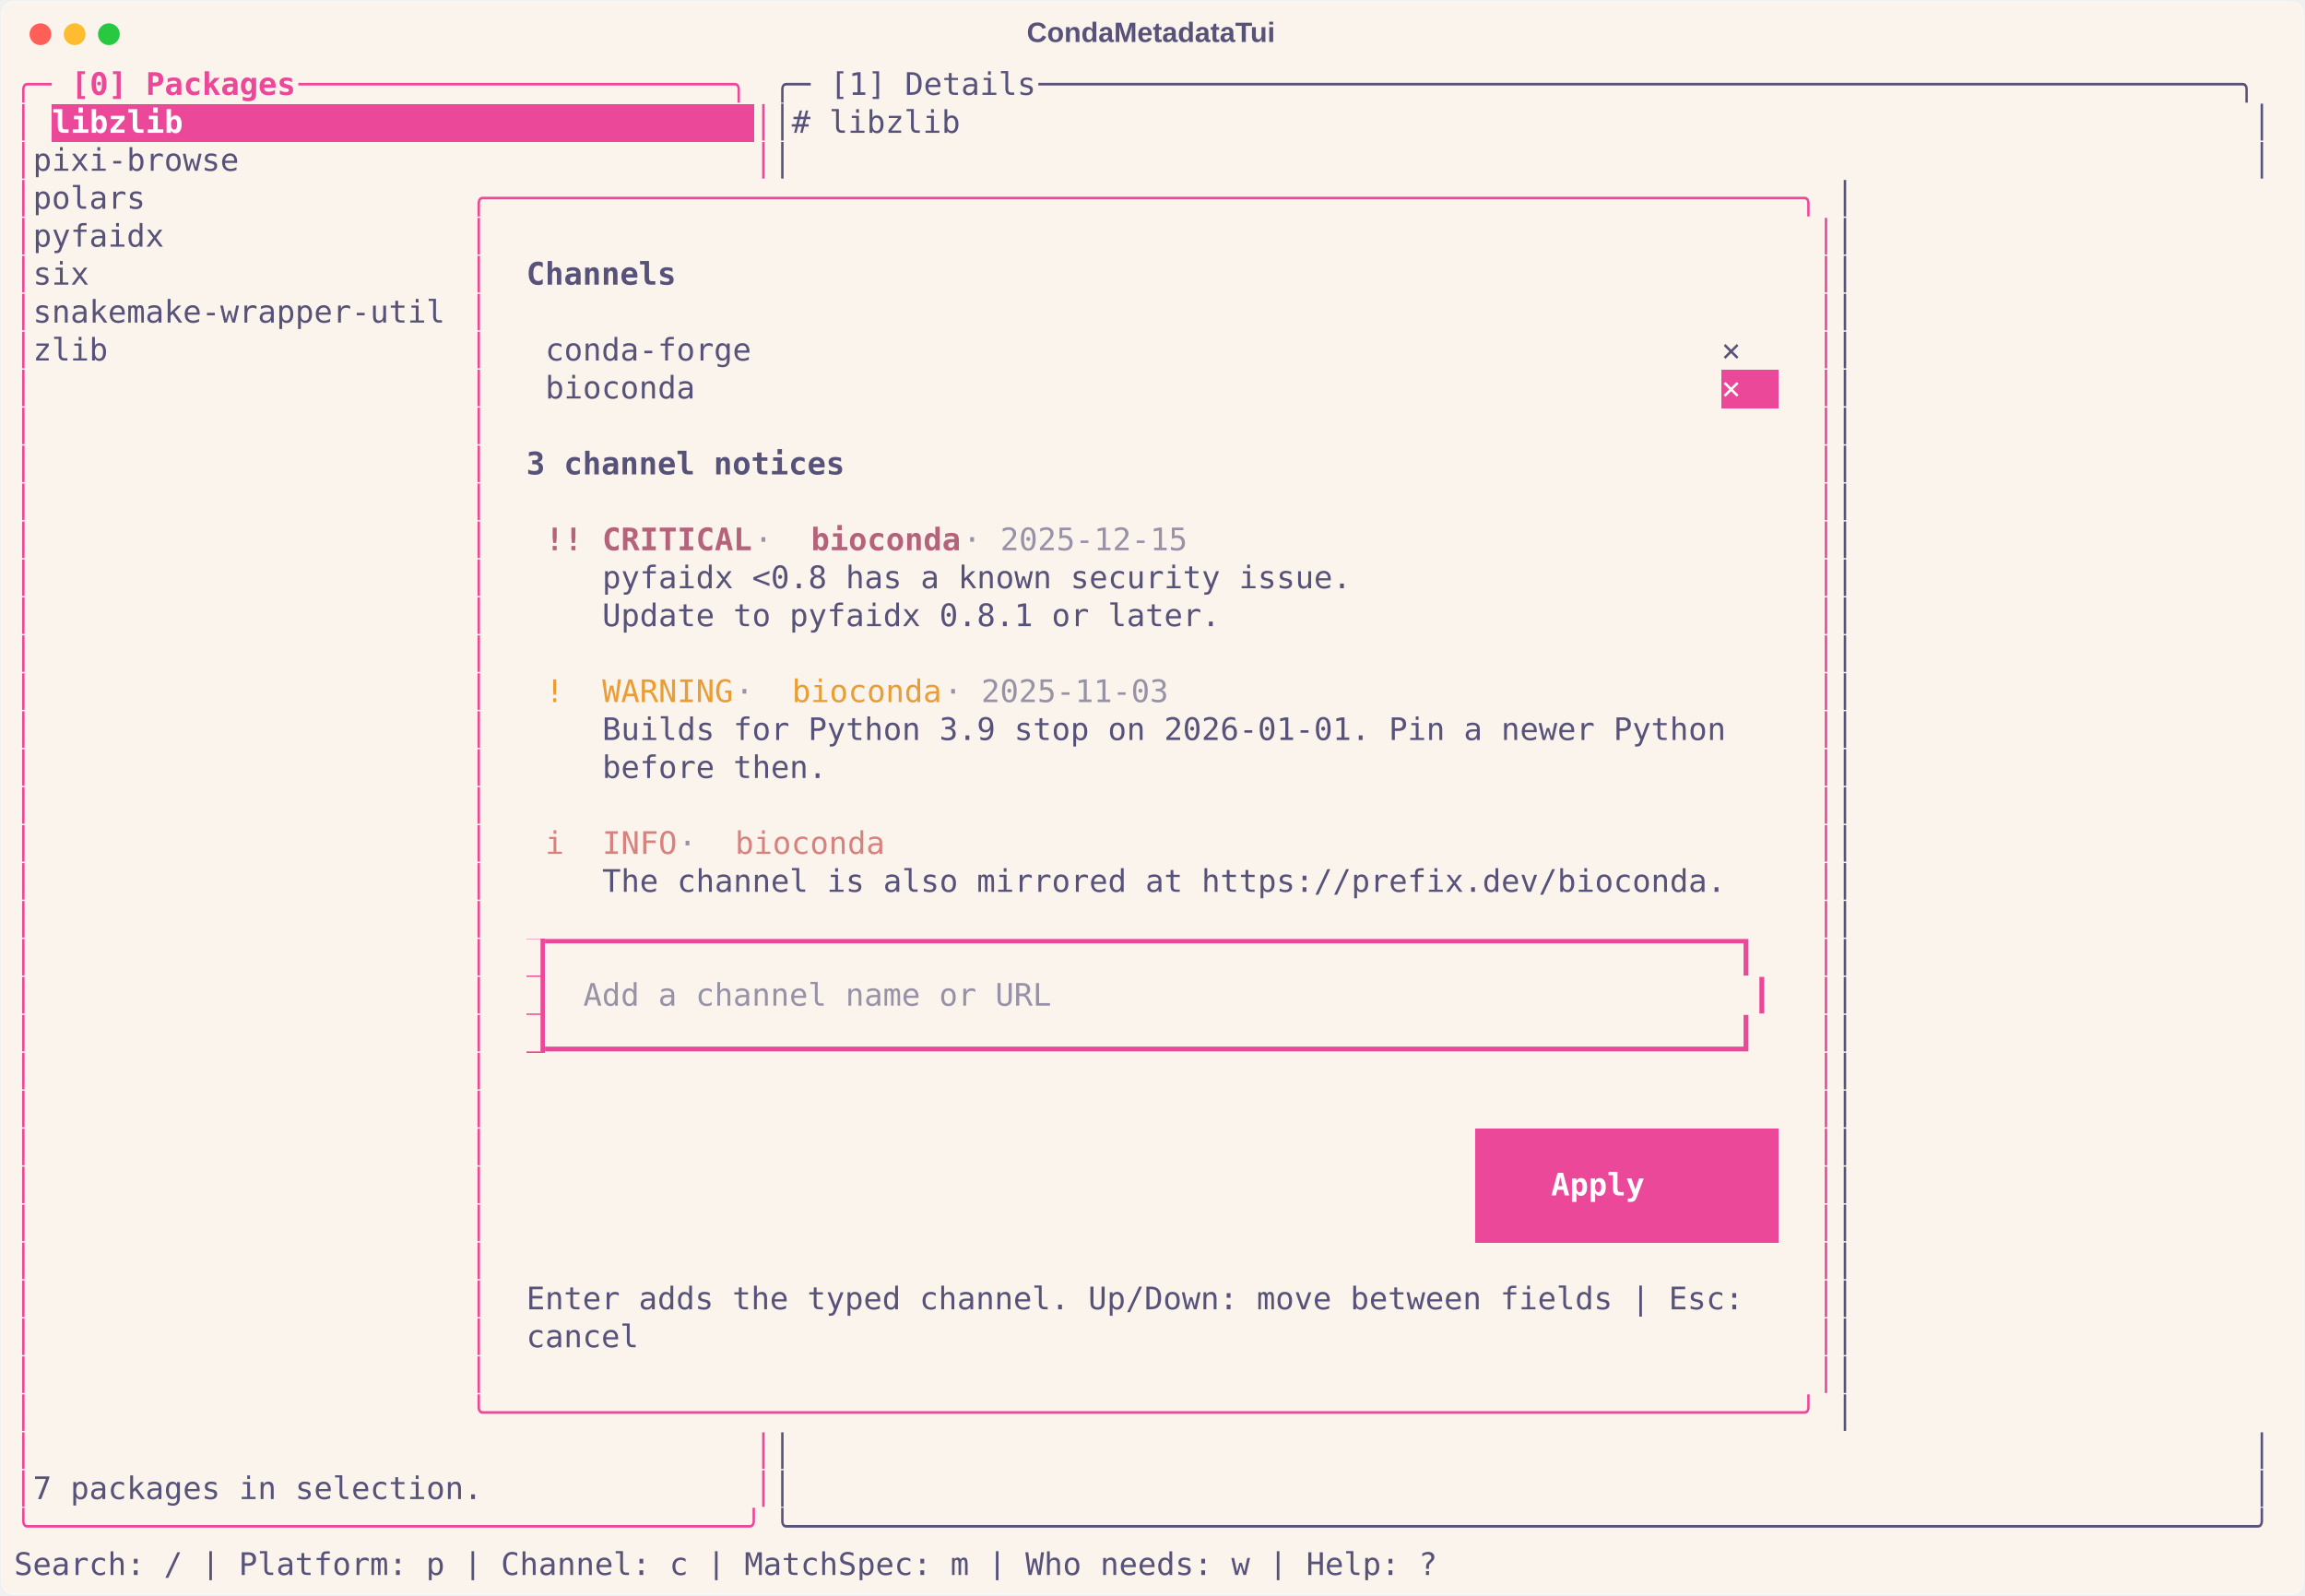
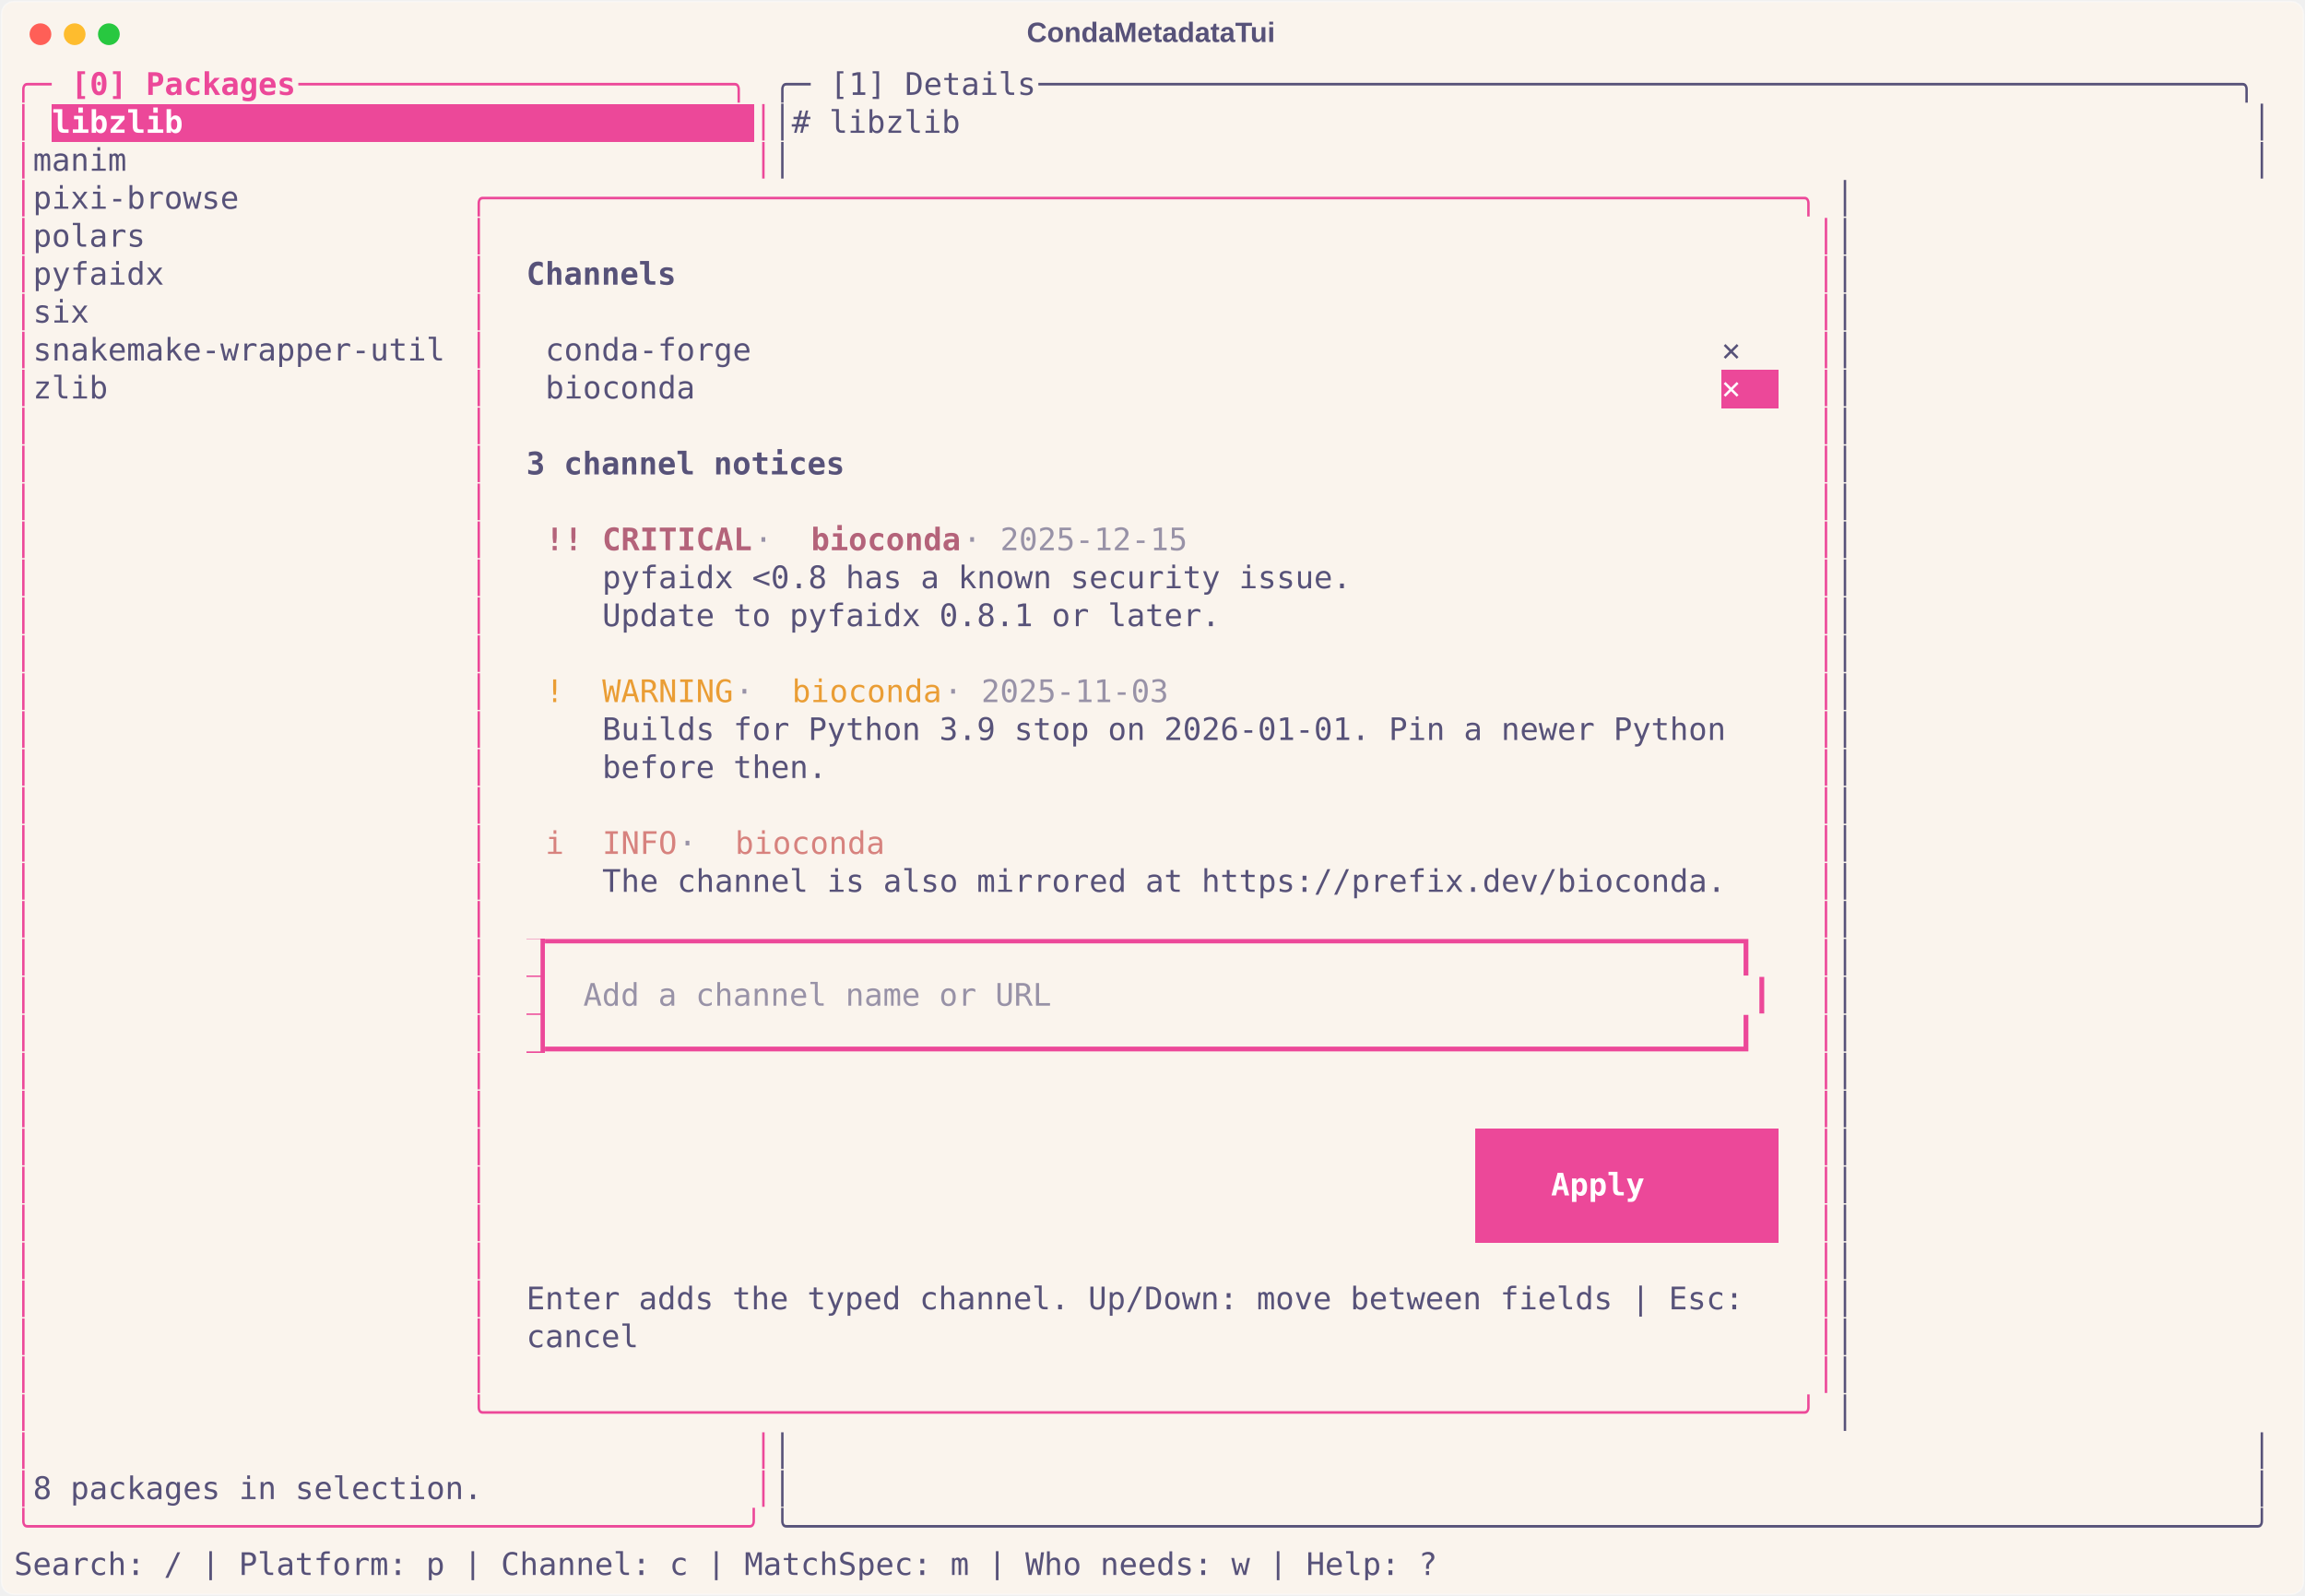
<svg xmlns="http://www.w3.org/2000/svg" class="rich-terminal" viewBox="0 0 1482 1026.0">
  <style>

    @font-face {
        font-family: "Fira Code";
        src: local("FiraCode-Regular"),
                url("https://cdnjs.cloudflare.com/ajax/libs/firacode/6.2.0/woff2/FiraCode-Regular.woff2") format("woff2"),
                url("https://cdnjs.cloudflare.com/ajax/libs/firacode/6.2.0/woff/FiraCode-Regular.woff") format("woff");
        font-style: normal;
        font-weight: 400;
    }
    @font-face {
        font-family: "Fira Code";
        src: local("FiraCode-Bold"),
                url("https://cdnjs.cloudflare.com/ajax/libs/firacode/6.2.0/woff2/FiraCode-Bold.woff2") format("woff2"),
                url("https://cdnjs.cloudflare.com/ajax/libs/firacode/6.2.0/woff/FiraCode-Bold.woff") format("woff");
        font-style: bold;
        font-weight: 700;
    }

    .terminal-matrix {
        font-family: Fira Code, monospace;
        font-size: 20px;
        line-height: 24.4px;
        font-variant-east-asian: full-width;
    }

    .terminal-title {
        font-size: 18px;
        font-weight: bold;
        font-family: arial;
    }

    .terminal-r1 { fill: #ec4899 }
.terminal-r2 { fill: #ec4899;font-weight: bold }
.terminal-r3 { fill: #575279 }
.terminal-r4 { fill: #ffffff;font-weight: bold }
.terminal-r5 { fill: #575279;font-weight: bold }
.terminal-r6 { fill: #b4637a;font-weight: bold }
.terminal-r7 { fill: #9892a7 }
.terminal-r8 { fill: #ea9d34 }
.terminal-r9 { fill: #d7827e }
.terminal-r10 { fill: #faf4ed }
.terminal-r11 { fill: #b4637a }
    </style>
  <defs>
    <clipPath id="terminal-clip-terminal">
      <rect x="0" y="0" width="1463.0" height="975.0" />
    </clipPath>
    <clipPath id="terminal-line-0">
      <rect x="0" y="1.5" width="1464" height="24.65" />
    </clipPath>
    <clipPath id="terminal-line-1">
      <rect x="0" y="25.9" width="1464" height="24.65" />
    </clipPath>
    <clipPath id="terminal-line-2">
      <rect x="0" y="50.3" width="1464" height="24.65" />
    </clipPath>
    <clipPath id="terminal-line-3">
      <rect x="0" y="74.7" width="1464" height="24.65" />
    </clipPath>
    <clipPath id="terminal-line-4">
      <rect x="0" y="99.1" width="1464" height="24.65" />
    </clipPath>
    <clipPath id="terminal-line-5">
      <rect x="0" y="123.5" width="1464" height="24.65" />
    </clipPath>
    <clipPath id="terminal-line-6">
      <rect x="0" y="147.9" width="1464" height="24.65" />
    </clipPath>
    <clipPath id="terminal-line-7">
      <rect x="0" y="172.3" width="1464" height="24.65" />
    </clipPath>
    <clipPath id="terminal-line-8">
      <rect x="0" y="196.7" width="1464" height="24.65" />
    </clipPath>
    <clipPath id="terminal-line-9">
      <rect x="0" y="221.1" width="1464" height="24.65" />
    </clipPath>
    <clipPath id="terminal-line-10">
      <rect x="0" y="245.5" width="1464" height="24.65" />
    </clipPath>
    <clipPath id="terminal-line-11">
      <rect x="0" y="269.9" width="1464" height="24.65" />
    </clipPath>
    <clipPath id="terminal-line-12">
      <rect x="0" y="294.3" width="1464" height="24.65" />
    </clipPath>
    <clipPath id="terminal-line-13">
      <rect x="0" y="318.7" width="1464" height="24.65" />
    </clipPath>
    <clipPath id="terminal-line-14">
      <rect x="0" y="343.1" width="1464" height="24.65" />
    </clipPath>
    <clipPath id="terminal-line-15">
      <rect x="0" y="367.5" width="1464" height="24.65" />
    </clipPath>
    <clipPath id="terminal-line-16">
      <rect x="0" y="391.9" width="1464" height="24.65" />
    </clipPath>
    <clipPath id="terminal-line-17">
      <rect x="0" y="416.3" width="1464" height="24.65" />
    </clipPath>
    <clipPath id="terminal-line-18">
      <rect x="0" y="440.7" width="1464" height="24.65" />
    </clipPath>
    <clipPath id="terminal-line-19">
      <rect x="0" y="465.1" width="1464" height="24.65" />
    </clipPath>
    <clipPath id="terminal-line-20">
      <rect x="0" y="489.5" width="1464" height="24.65" />
    </clipPath>
    <clipPath id="terminal-line-21">
      <rect x="0" y="513.9" width="1464" height="24.65" />
    </clipPath>
    <clipPath id="terminal-line-22">
      <rect x="0" y="538.3" width="1464" height="24.65" />
    </clipPath>
    <clipPath id="terminal-line-23">
      <rect x="0" y="562.7" width="1464" height="24.65" />
    </clipPath>
    <clipPath id="terminal-line-24">
      <rect x="0" y="587.1" width="1464" height="24.65" />
    </clipPath>
    <clipPath id="terminal-line-25">
      <rect x="0" y="611.5" width="1464" height="24.65" />
    </clipPath>
    <clipPath id="terminal-line-26">
      <rect x="0" y="635.9" width="1464" height="24.65" />
    </clipPath>
    <clipPath id="terminal-line-27">
      <rect x="0" y="660.3" width="1464" height="24.65" />
    </clipPath>
    <clipPath id="terminal-line-28">
      <rect x="0" y="684.7" width="1464" height="24.65" />
    </clipPath>
    <clipPath id="terminal-line-29">
      <rect x="0" y="709.1" width="1464" height="24.65" />
    </clipPath>
    <clipPath id="terminal-line-30">
      <rect x="0" y="733.5" width="1464" height="24.65" />
    </clipPath>
    <clipPath id="terminal-line-31">
      <rect x="0" y="757.9" width="1464" height="24.65" />
    </clipPath>
    <clipPath id="terminal-line-32">
      <rect x="0" y="782.3" width="1464" height="24.65" />
    </clipPath>
    <clipPath id="terminal-line-33">
      <rect x="0" y="806.7" width="1464" height="24.65" />
    </clipPath>
    <clipPath id="terminal-line-34">
      <rect x="0" y="831.1" width="1464" height="24.65" />
    </clipPath>
    <clipPath id="terminal-line-35">
      <rect x="0" y="855.5" width="1464" height="24.65" />
    </clipPath>
    <clipPath id="terminal-line-36">
      <rect x="0" y="879.9" width="1464" height="24.65" />
    </clipPath>
    <clipPath id="terminal-line-37">
      <rect x="0" y="904.3" width="1464" height="24.65" />
    </clipPath>
    <clipPath id="terminal-line-38">
      <rect x="0" y="928.7" width="1464" height="24.65" />
    </clipPath>
  </defs>
  <rect fill="#faf4ed" stroke="rgba(255,255,255,0.35)" stroke-width="1" x="1" y="1" width="1480" height="1024" rx="8" />
  <text class="terminal-title" fill="#575279" text-anchor="middle" x="740" y="27">CondaMetadataTui</text>
  <g transform="translate(26,22)">
    <circle cx="0" cy="0" r="7" fill="#ff5f57" />
    <circle cx="22" cy="0" r="7" fill="#febc2e" />
    <circle cx="44" cy="0" r="7" fill="#28c840" />
  </g>
  <g transform="translate(9, 41)" clip-path="url(#terminal-clip-terminal)">
    <rect fill="#ec4899" x="24.4" y="25.9" width="451.4" height="24.65" shape-rendering="crispEdges" />
    <rect fill="#ec4899" x="1098" y="196.7" width="36.6" height="24.65" shape-rendering="crispEdges" />
    <rect fill="#ec4899" x="329.4" y="562.7" width="12.2" height="24.65" shape-rendering="crispEdges" />
    <rect fill="#ec4899" x="329.4" y="587.1" width="12.2" height="24.65" shape-rendering="crispEdges" />
    <rect fill="#ec4899" x="329.4" y="611.5" width="12.2" height="24.65" shape-rendering="crispEdges" />
    <rect fill="#ec4899" x="939.4" y="684.7" width="24.4" height="24.65" shape-rendering="crispEdges" />
    <rect fill="#ec4899" x="963.8" y="684.7" width="146.4" height="24.65" shape-rendering="crispEdges" />
    <rect fill="#ec4899" x="1110.2" y="684.7" width="24.4" height="24.65" shape-rendering="crispEdges" />
    <rect fill="#ec4899" x="939.4" y="709.1" width="48.8" height="24.65" shape-rendering="crispEdges" />
    <rect fill="#ec4899" x="988.2" y="709.1" width="85.4" height="24.65" shape-rendering="crispEdges" />
    <rect fill="#ec4899" x="1073.6" y="709.1" width="61" height="24.65" shape-rendering="crispEdges" />
    <rect fill="#ec4899" x="939.4" y="733.5" width="24.4" height="24.65" shape-rendering="crispEdges" />
    <rect fill="#ec4899" x="963.8" y="733.5" width="146.4" height="24.65" shape-rendering="crispEdges" />
    <rect fill="#ec4899" x="1110.2" y="733.5" width="24.4" height="24.65" shape-rendering="crispEdges" />
    <g class="terminal-matrix">
      <text class="terminal-r1" x="0" y="20" textLength="36.6" clip-path="url(#terminal-line-0)">╭─ </text>
      <text class="terminal-r2" x="36.6" y="20" textLength="146.4" clip-path="url(#terminal-line-0)">[0] Packages</text>
      <text class="terminal-r1" x="183" y="20" textLength="305" clip-path="url(#terminal-line-0)"> ───────────────────────╮</text>
      <text class="terminal-r3" x="488" y="20" textLength="36.6" clip-path="url(#terminal-line-0)">╭─ </text>
      <text class="terminal-r3" x="524.6" y="20" textLength="134.2" clip-path="url(#terminal-line-0)">[1] Details</text>
      <text class="terminal-r3" x="658.8" y="20" textLength="805.2" clip-path="url(#terminal-line-0)"> ────────────────────────────────────────────────────────────────╮</text>
      <text class="terminal-r3" x="1464" y="20" textLength="12.2" clip-path="url(#terminal-line-0)">
</text>
      <text class="terminal-r1" x="0" y="44.4" textLength="12.2" clip-path="url(#terminal-line-1)">│</text>
      <text class="terminal-r4" x="24.4" y="44.4" textLength="451.4" clip-path="url(#terminal-line-1)">libzlib                              </text>
      <text class="terminal-r1" x="475.8" y="44.4" textLength="12.2" clip-path="url(#terminal-line-1)">│</text>
      <text class="terminal-r3" x="488" y="44.4" textLength="976" clip-path="url(#terminal-line-1)">│# libzlib                                                                     │</text>
      <text class="terminal-r3" x="1464" y="44.4" textLength="12.2" clip-path="url(#terminal-line-1)">
</text>
      <text class="terminal-r1" x="0" y="68.8" textLength="12.2" clip-path="url(#terminal-line-2)">│</text>
-       <text class="terminal-r3" x="12.2" y="68.8" textLength="463.6" clip-path="url(#terminal-line-2)"> pixi-browse                          </text>
+       <text class="terminal-r3" x="12.2" y="68.8" textLength="463.6" clip-path="url(#terminal-line-2)"> manim                                </text>
      <text class="terminal-r1" x="475.8" y="68.8" textLength="12.2" clip-path="url(#terminal-line-2)">│</text>
      <text class="terminal-r3" x="488" y="68.8" textLength="976" clip-path="url(#terminal-line-2)">│                                                                              │</text>
      <text class="terminal-r3" x="1464" y="68.8" textLength="12.2" clip-path="url(#terminal-line-2)">
</text>
      <text class="terminal-r1" x="0" y="93.2" textLength="12.2" clip-path="url(#terminal-line-3)">│</text>
-       <text class="terminal-r3" x="12.2" y="93.2" textLength="280.6" clip-path="url(#terminal-line-3)"> polars                </text>
+       <text class="terminal-r3" x="12.2" y="93.2" textLength="280.6" clip-path="url(#terminal-line-3)"> pixi-browse           </text>
      <text class="terminal-r1" x="292.8" y="93.2" textLength="878.4" clip-path="url(#terminal-line-3)">╭──────────────────────────────────────────────────────────────────────╮</text>
      <text class="terminal-r3" x="1171.2" y="93.2" textLength="292.8" clip-path="url(#terminal-line-3)">                       │</text>
      <text class="terminal-r3" x="1464" y="93.2" textLength="12.2" clip-path="url(#terminal-line-3)">
</text>
      <text class="terminal-r1" x="0" y="117.6" textLength="12.2" clip-path="url(#terminal-line-4)">│</text>
-       <text class="terminal-r3" x="12.2" y="117.6" textLength="280.6" clip-path="url(#terminal-line-4)"> pyfaidx               </text>
+       <text class="terminal-r3" x="12.2" y="117.6" textLength="280.6" clip-path="url(#terminal-line-4)"> polars                </text>
      <text class="terminal-r1" x="292.8" y="117.6" textLength="12.2" clip-path="url(#terminal-line-4)">│</text>
      <text class="terminal-r1" x="1159" y="117.6" textLength="12.2" clip-path="url(#terminal-line-4)">│</text>
      <text class="terminal-r3" x="1171.2" y="117.6" textLength="292.8" clip-path="url(#terminal-line-4)">                       │</text>
      <text class="terminal-r3" x="1464" y="117.6" textLength="12.2" clip-path="url(#terminal-line-4)">
</text>
      <text class="terminal-r1" x="0" y="142" textLength="12.2" clip-path="url(#terminal-line-5)">│</text>
-       <text class="terminal-r3" x="12.2" y="142" textLength="280.6" clip-path="url(#terminal-line-5)"> six                   </text>
+       <text class="terminal-r3" x="12.2" y="142" textLength="280.6" clip-path="url(#terminal-line-5)"> pyfaidx               </text>
      <text class="terminal-r1" x="292.8" y="142" textLength="12.2" clip-path="url(#terminal-line-5)">│</text>
      <text class="terminal-r5" x="329.4" y="142" textLength="97.6" clip-path="url(#terminal-line-5)">Channels</text>
      <text class="terminal-r1" x="1159" y="142" textLength="12.2" clip-path="url(#terminal-line-5)">│</text>
      <text class="terminal-r3" x="1171.2" y="142" textLength="292.8" clip-path="url(#terminal-line-5)">                       │</text>
      <text class="terminal-r3" x="1464" y="142" textLength="12.2" clip-path="url(#terminal-line-5)">
</text>
      <text class="terminal-r1" x="0" y="166.4" textLength="12.2" clip-path="url(#terminal-line-6)">│</text>
-       <text class="terminal-r3" x="12.2" y="166.4" textLength="280.6" clip-path="url(#terminal-line-6)"> snakemake-wrapper-util</text>
+       <text class="terminal-r3" x="12.2" y="166.4" textLength="280.6" clip-path="url(#terminal-line-6)"> six                   </text>
      <text class="terminal-r1" x="292.8" y="166.4" textLength="12.2" clip-path="url(#terminal-line-6)">│</text>
      <text class="terminal-r1" x="1159" y="166.4" textLength="12.2" clip-path="url(#terminal-line-6)">│</text>
      <text class="terminal-r3" x="1171.2" y="166.4" textLength="292.8" clip-path="url(#terminal-line-6)">                       │</text>
      <text class="terminal-r3" x="1464" y="166.4" textLength="12.2" clip-path="url(#terminal-line-6)">
</text>
      <text class="terminal-r1" x="0" y="190.8" textLength="12.2" clip-path="url(#terminal-line-7)">│</text>
-       <text class="terminal-r3" x="12.2" y="190.8" textLength="280.6" clip-path="url(#terminal-line-7)"> zlib                  </text>
+       <text class="terminal-r3" x="12.2" y="190.8" textLength="280.6" clip-path="url(#terminal-line-7)"> snakemake-wrapper-util</text>
      <text class="terminal-r1" x="292.8" y="190.8" textLength="12.2" clip-path="url(#terminal-line-7)">│</text>
      <text class="terminal-r3" x="341.6" y="190.8" textLength="134.2" clip-path="url(#terminal-line-7)">conda-forge</text>
      <text class="terminal-r5" x="1098" y="190.8" textLength="36.6" clip-path="url(#terminal-line-7)"> ✕ </text>
      <text class="terminal-r1" x="1159" y="190.8" textLength="12.2" clip-path="url(#terminal-line-7)">│</text>
      <text class="terminal-r3" x="1171.2" y="190.8" textLength="292.8" clip-path="url(#terminal-line-7)">                       │</text>
      <text class="terminal-r3" x="1464" y="190.8" textLength="12.2" clip-path="url(#terminal-line-7)">
</text>
      <text class="terminal-r1" x="0" y="215.2" textLength="12.2" clip-path="url(#terminal-line-8)">│</text>
+       <text class="terminal-r3" x="12.2" y="215.2" textLength="280.6" clip-path="url(#terminal-line-8)"> zlib                  </text>
      <text class="terminal-r1" x="292.8" y="215.2" textLength="12.2" clip-path="url(#terminal-line-8)">│</text>
      <text class="terminal-r3" x="341.6" y="215.2" textLength="97.6" clip-path="url(#terminal-line-8)">bioconda</text>
      <text class="terminal-r4" x="1098" y="215.2" textLength="36.6" clip-path="url(#terminal-line-8)"> ✕ </text>
      <text class="terminal-r1" x="1159" y="215.2" textLength="12.2" clip-path="url(#terminal-line-8)">│</text>
      <text class="terminal-r3" x="1171.2" y="215.2" textLength="292.8" clip-path="url(#terminal-line-8)">                       │</text>
      <text class="terminal-r3" x="1464" y="215.2" textLength="12.2" clip-path="url(#terminal-line-8)">
</text>
      <text class="terminal-r1" x="0" y="239.6" textLength="12.2" clip-path="url(#terminal-line-9)">│</text>
      <text class="terminal-r1" x="292.8" y="239.6" textLength="12.2" clip-path="url(#terminal-line-9)">│</text>
      <text class="terminal-r1" x="1159" y="239.6" textLength="12.2" clip-path="url(#terminal-line-9)">│</text>
      <text class="terminal-r3" x="1171.2" y="239.6" textLength="292.8" clip-path="url(#terminal-line-9)">                       │</text>
      <text class="terminal-r3" x="1464" y="239.6" textLength="12.2" clip-path="url(#terminal-line-9)">
</text>
      <text class="terminal-r1" x="0" y="264" textLength="12.2" clip-path="url(#terminal-line-10)">│</text>
      <text class="terminal-r1" x="292.8" y="264" textLength="12.2" clip-path="url(#terminal-line-10)">│</text>
      <text class="terminal-r5" x="329.4" y="264" textLength="207.4" clip-path="url(#terminal-line-10)">3 channel notices</text>
      <text class="terminal-r1" x="1159" y="264" textLength="12.2" clip-path="url(#terminal-line-10)">│</text>
      <text class="terminal-r3" x="1171.2" y="264" textLength="292.8" clip-path="url(#terminal-line-10)">                       │</text>
      <text class="terminal-r3" x="1464" y="264" textLength="12.2" clip-path="url(#terminal-line-10)">
</text>
      <text class="terminal-r1" x="0" y="288.4" textLength="12.2" clip-path="url(#terminal-line-11)">│</text>
      <text class="terminal-r1" x="292.8" y="288.4" textLength="12.2" clip-path="url(#terminal-line-11)">│</text>
      <text class="terminal-r1" x="1159" y="288.4" textLength="12.2" clip-path="url(#terminal-line-11)">│</text>
      <text class="terminal-r3" x="1171.2" y="288.4" textLength="292.8" clip-path="url(#terminal-line-11)">                       │</text>
      <text class="terminal-r3" x="1464" y="288.4" textLength="12.2" clip-path="url(#terminal-line-11)">
</text>
      <text class="terminal-r1" x="0" y="312.8" textLength="12.2" clip-path="url(#terminal-line-12)">│</text>
      <text class="terminal-r1" x="292.8" y="312.8" textLength="12.2" clip-path="url(#terminal-line-12)">│</text>
      <text class="terminal-r6" x="341.6" y="312.8" textLength="36.6" clip-path="url(#terminal-line-12)">!! </text>
      <text class="terminal-r6" x="378.2" y="312.8" textLength="97.6" clip-path="url(#terminal-line-12)">CRITICAL</text>
      <text class="terminal-r7" x="475.8" y="312.8" textLength="36.6" clip-path="url(#terminal-line-12)"> · </text>
      <text class="terminal-r6" x="512.4" y="312.8" textLength="97.6" clip-path="url(#terminal-line-12)">bioconda</text>
      <text class="terminal-r7" x="610" y="312.8" textLength="158.6" clip-path="url(#terminal-line-12)"> · 2025-12-15</text>
      <text class="terminal-r1" x="1159" y="312.8" textLength="12.2" clip-path="url(#terminal-line-12)">│</text>
      <text class="terminal-r3" x="1171.2" y="312.8" textLength="292.8" clip-path="url(#terminal-line-12)">                       │</text>
      <text class="terminal-r3" x="1464" y="312.8" textLength="12.2" clip-path="url(#terminal-line-12)">
</text>
      <text class="terminal-r1" x="0" y="337.2" textLength="12.2" clip-path="url(#terminal-line-13)">│</text>
      <text class="terminal-r1" x="292.8" y="337.2" textLength="12.2" clip-path="url(#terminal-line-13)">│</text>
      <text class="terminal-r3" x="378.2" y="337.2" textLength="488" clip-path="url(#terminal-line-13)">pyfaidx &lt;0.8 has a known security issue.</text>
      <text class="terminal-r1" x="1159" y="337.2" textLength="12.2" clip-path="url(#terminal-line-13)">│</text>
      <text class="terminal-r3" x="1171.2" y="337.2" textLength="292.8" clip-path="url(#terminal-line-13)">                       │</text>
      <text class="terminal-r3" x="1464" y="337.2" textLength="12.2" clip-path="url(#terminal-line-13)">
</text>
      <text class="terminal-r1" x="0" y="361.6" textLength="12.2" clip-path="url(#terminal-line-14)">│</text>
      <text class="terminal-r1" x="292.8" y="361.6" textLength="12.2" clip-path="url(#terminal-line-14)">│</text>
      <text class="terminal-r3" x="378.2" y="361.6" textLength="402.6" clip-path="url(#terminal-line-14)">Update to pyfaidx 0.8.1 or later.</text>
      <text class="terminal-r1" x="1159" y="361.6" textLength="12.2" clip-path="url(#terminal-line-14)">│</text>
      <text class="terminal-r3" x="1171.2" y="361.6" textLength="292.8" clip-path="url(#terminal-line-14)">                       │</text>
      <text class="terminal-r3" x="1464" y="361.6" textLength="12.2" clip-path="url(#terminal-line-14)">
</text>
      <text class="terminal-r1" x="0" y="386" textLength="12.2" clip-path="url(#terminal-line-15)">│</text>
      <text class="terminal-r1" x="292.8" y="386" textLength="12.2" clip-path="url(#terminal-line-15)">│</text>
      <text class="terminal-r1" x="1159" y="386" textLength="12.2" clip-path="url(#terminal-line-15)">│</text>
      <text class="terminal-r3" x="1171.2" y="386" textLength="292.8" clip-path="url(#terminal-line-15)">                       │</text>
      <text class="terminal-r3" x="1464" y="386" textLength="12.2" clip-path="url(#terminal-line-15)">
</text>
      <text class="terminal-r1" x="0" y="410.4" textLength="12.2" clip-path="url(#terminal-line-16)">│</text>
      <text class="terminal-r1" x="292.8" y="410.4" textLength="12.2" clip-path="url(#terminal-line-16)">│</text>
      <text class="terminal-r8" x="341.6" y="410.4" textLength="36.6" clip-path="url(#terminal-line-16)"> ! </text>
      <text class="terminal-r8" x="378.2" y="410.4" textLength="85.4" clip-path="url(#terminal-line-16)">WARNING</text>
      <text class="terminal-r7" x="463.6" y="410.4" textLength="36.6" clip-path="url(#terminal-line-16)"> · </text>
      <text class="terminal-r8" x="500.2" y="410.4" textLength="97.6" clip-path="url(#terminal-line-16)">bioconda</text>
      <text class="terminal-r7" x="597.8" y="410.4" textLength="158.6" clip-path="url(#terminal-line-16)"> · 2025-11-03</text>
      <text class="terminal-r1" x="1159" y="410.4" textLength="12.2" clip-path="url(#terminal-line-16)">│</text>
      <text class="terminal-r3" x="1171.2" y="410.4" textLength="292.8" clip-path="url(#terminal-line-16)">                       │</text>
      <text class="terminal-r3" x="1464" y="410.4" textLength="12.2" clip-path="url(#terminal-line-16)">
</text>
      <text class="terminal-r1" x="0" y="434.8" textLength="12.2" clip-path="url(#terminal-line-17)">│</text>
      <text class="terminal-r1" x="292.8" y="434.8" textLength="12.2" clip-path="url(#terminal-line-17)">│</text>
      <text class="terminal-r3" x="378.2" y="434.8" textLength="732" clip-path="url(#terminal-line-17)">Builds for Python 3.9 stop on 2026-01-01. Pin a newer Python</text>
      <text class="terminal-r1" x="1159" y="434.8" textLength="12.2" clip-path="url(#terminal-line-17)">│</text>
      <text class="terminal-r3" x="1171.2" y="434.8" textLength="292.8" clip-path="url(#terminal-line-17)">                       │</text>
      <text class="terminal-r3" x="1464" y="434.8" textLength="12.2" clip-path="url(#terminal-line-17)">
</text>
      <text class="terminal-r1" x="0" y="459.2" textLength="12.2" clip-path="url(#terminal-line-18)">│</text>
      <text class="terminal-r1" x="292.8" y="459.2" textLength="12.2" clip-path="url(#terminal-line-18)">│</text>
      <text class="terminal-r3" x="378.2" y="459.2" textLength="146.4" clip-path="url(#terminal-line-18)">before then.</text>
      <text class="terminal-r1" x="1159" y="459.2" textLength="12.2" clip-path="url(#terminal-line-18)">│</text>
      <text class="terminal-r3" x="1171.2" y="459.2" textLength="292.8" clip-path="url(#terminal-line-18)">                       │</text>
      <text class="terminal-r3" x="1464" y="459.2" textLength="12.2" clip-path="url(#terminal-line-18)">
</text>
      <text class="terminal-r1" x="0" y="483.6" textLength="12.2" clip-path="url(#terminal-line-19)">│</text>
      <text class="terminal-r1" x="292.8" y="483.6" textLength="12.2" clip-path="url(#terminal-line-19)">│</text>
      <text class="terminal-r1" x="1159" y="483.6" textLength="12.2" clip-path="url(#terminal-line-19)">│</text>
      <text class="terminal-r3" x="1171.2" y="483.6" textLength="292.8" clip-path="url(#terminal-line-19)">                       │</text>
      <text class="terminal-r3" x="1464" y="483.6" textLength="12.2" clip-path="url(#terminal-line-19)">
</text>
      <text class="terminal-r1" x="0" y="508" textLength="12.2" clip-path="url(#terminal-line-20)">│</text>
      <text class="terminal-r1" x="292.8" y="508" textLength="12.2" clip-path="url(#terminal-line-20)">│</text>
      <text class="terminal-r9" x="341.6" y="508" textLength="36.6" clip-path="url(#terminal-line-20)"> i </text>
      <text class="terminal-r9" x="378.2" y="508" textLength="48.8" clip-path="url(#terminal-line-20)">INFO</text>
      <text class="terminal-r7" x="427" y="508" textLength="36.6" clip-path="url(#terminal-line-20)"> · </text>
      <text class="terminal-r9" x="463.6" y="508" textLength="97.6" clip-path="url(#terminal-line-20)">bioconda</text>
      <text class="terminal-r1" x="1159" y="508" textLength="12.2" clip-path="url(#terminal-line-20)">│</text>
      <text class="terminal-r3" x="1171.2" y="508" textLength="292.8" clip-path="url(#terminal-line-20)">                       │</text>
      <text class="terminal-r3" x="1464" y="508" textLength="12.2" clip-path="url(#terminal-line-20)">
</text>
      <text class="terminal-r1" x="0" y="532.4" textLength="12.2" clip-path="url(#terminal-line-21)">│</text>
      <text class="terminal-r1" x="292.8" y="532.4" textLength="12.2" clip-path="url(#terminal-line-21)">│</text>
      <text class="terminal-r3" x="378.2" y="532.4" textLength="732" clip-path="url(#terminal-line-21)">The channel is also mirrored at https://prefix.dev/bioconda.</text>
      <text class="terminal-r1" x="1159" y="532.4" textLength="12.2" clip-path="url(#terminal-line-21)">│</text>
      <text class="terminal-r3" x="1171.2" y="532.4" textLength="292.8" clip-path="url(#terminal-line-21)">                       │</text>
      <text class="terminal-r3" x="1464" y="532.4" textLength="12.2" clip-path="url(#terminal-line-21)">
</text>
      <text class="terminal-r1" x="0" y="556.8" textLength="12.2" clip-path="url(#terminal-line-22)">│</text>
      <text class="terminal-r1" x="292.8" y="556.8" textLength="12.2" clip-path="url(#terminal-line-22)">│</text>
      <text class="terminal-r1" x="1159" y="556.8" textLength="12.2" clip-path="url(#terminal-line-22)">│</text>
      <text class="terminal-r3" x="1171.2" y="556.8" textLength="292.8" clip-path="url(#terminal-line-22)">                       │</text>
      <text class="terminal-r3" x="1464" y="556.8" textLength="12.2" clip-path="url(#terminal-line-22)">
</text>
      <text class="terminal-r1" x="0" y="581.2" textLength="12.2" clip-path="url(#terminal-line-23)">│</text>
      <text class="terminal-r1" x="292.8" y="581.2" textLength="12.2" clip-path="url(#terminal-line-23)">│</text>
      <text class="terminal-r10" x="329.4" y="581.2" textLength="12.2" clip-path="url(#terminal-line-23)">▊</text>
      <text class="terminal-r1" x="341.6" y="581.2" textLength="793" clip-path="url(#terminal-line-23)">▔▔▔▔▔▔▔▔▔▔▔▔▔▔▔▔▔▔▔▔▔▔▔▔▔▔▔▔▔▔▔▔▔▔▔▔▔▔▔▔▔▔▔▔▔▔▔▔▔▔▔▔▔▔▔▔▔▔▔▔▔▔▔▔▎</text>
      <text class="terminal-r1" x="1159" y="581.2" textLength="12.2" clip-path="url(#terminal-line-23)">│</text>
      <text class="terminal-r3" x="1171.2" y="581.2" textLength="292.8" clip-path="url(#terminal-line-23)">                       │</text>
      <text class="terminal-r3" x="1464" y="581.2" textLength="12.2" clip-path="url(#terminal-line-23)">
</text>
      <text class="terminal-r1" x="0" y="605.6" textLength="12.2" clip-path="url(#terminal-line-24)">│</text>
      <text class="terminal-r1" x="292.8" y="605.6" textLength="12.2" clip-path="url(#terminal-line-24)">│</text>
      <text class="terminal-r10" x="329.4" y="605.6" textLength="12.2" clip-path="url(#terminal-line-24)">▊</text>
      <text class="terminal-r7" x="366" y="605.6" textLength="305" clip-path="url(#terminal-line-24)">Add a channel name or URL</text>
      <text class="terminal-r1" x="1122.4" y="605.6" textLength="12.2" clip-path="url(#terminal-line-24)">▎</text>
      <text class="terminal-r1" x="1159" y="605.6" textLength="12.2" clip-path="url(#terminal-line-24)">│</text>
      <text class="terminal-r3" x="1171.2" y="605.6" textLength="292.8" clip-path="url(#terminal-line-24)">                       │</text>
      <text class="terminal-r3" x="1464" y="605.6" textLength="12.2" clip-path="url(#terminal-line-24)">
</text>
      <text class="terminal-r1" x="0" y="630" textLength="12.2" clip-path="url(#terminal-line-25)">│</text>
      <text class="terminal-r1" x="292.8" y="630" textLength="12.2" clip-path="url(#terminal-line-25)">│</text>
      <text class="terminal-r10" x="329.4" y="630" textLength="12.2" clip-path="url(#terminal-line-25)">▊</text>
      <text class="terminal-r1" x="341.6" y="630" textLength="793" clip-path="url(#terminal-line-25)">▁▁▁▁▁▁▁▁▁▁▁▁▁▁▁▁▁▁▁▁▁▁▁▁▁▁▁▁▁▁▁▁▁▁▁▁▁▁▁▁▁▁▁▁▁▁▁▁▁▁▁▁▁▁▁▁▁▁▁▁▁▁▁▁▎</text>
      <text class="terminal-r1" x="1159" y="630" textLength="12.2" clip-path="url(#terminal-line-25)">│</text>
      <text class="terminal-r3" x="1171.2" y="630" textLength="292.8" clip-path="url(#terminal-line-25)">                       │</text>
      <text class="terminal-r3" x="1464" y="630" textLength="12.2" clip-path="url(#terminal-line-25)">
</text>
      <text class="terminal-r1" x="0" y="654.4" textLength="12.2" clip-path="url(#terminal-line-26)">│</text>
      <text class="terminal-r1" x="292.8" y="654.4" textLength="12.2" clip-path="url(#terminal-line-26)">│</text>
      <text class="terminal-r1" x="1159" y="654.4" textLength="12.2" clip-path="url(#terminal-line-26)">│</text>
      <text class="terminal-r3" x="1171.2" y="654.4" textLength="292.8" clip-path="url(#terminal-line-26)">                       │</text>
      <text class="terminal-r3" x="1464" y="654.4" textLength="12.2" clip-path="url(#terminal-line-26)">
</text>
      <text class="terminal-r1" x="0" y="678.8" textLength="12.2" clip-path="url(#terminal-line-27)">│</text>
      <text class="terminal-r1" x="292.8" y="678.8" textLength="12.2" clip-path="url(#terminal-line-27)">│</text>
      <text class="terminal-r1" x="1159" y="678.8" textLength="12.2" clip-path="url(#terminal-line-27)">│</text>
      <text class="terminal-r3" x="1171.2" y="678.8" textLength="292.8" clip-path="url(#terminal-line-27)">                       │</text>
      <text class="terminal-r3" x="1464" y="678.8" textLength="12.2" clip-path="url(#terminal-line-27)">
</text>
      <text class="terminal-r1" x="0" y="703.2" textLength="12.2" clip-path="url(#terminal-line-28)">│</text>
      <text class="terminal-r1" x="292.8" y="703.2" textLength="12.2" clip-path="url(#terminal-line-28)">│</text>
      <text class="terminal-r1" x="1159" y="703.2" textLength="12.2" clip-path="url(#terminal-line-28)">│</text>
      <text class="terminal-r3" x="1171.2" y="703.2" textLength="292.8" clip-path="url(#terminal-line-28)">                       │</text>
      <text class="terminal-r3" x="1464" y="703.2" textLength="12.2" clip-path="url(#terminal-line-28)">
</text>
      <text class="terminal-r1" x="0" y="727.6" textLength="12.2" clip-path="url(#terminal-line-29)">│</text>
      <text class="terminal-r1" x="292.8" y="727.6" textLength="12.2" clip-path="url(#terminal-line-29)">│</text>
      <text class="terminal-r4" x="988.2" y="727.6" textLength="85.4" clip-path="url(#terminal-line-29)"> Apply </text>
      <text class="terminal-r1" x="1159" y="727.6" textLength="12.2" clip-path="url(#terminal-line-29)">│</text>
      <text class="terminal-r3" x="1171.2" y="727.6" textLength="292.8" clip-path="url(#terminal-line-29)">                       │</text>
      <text class="terminal-r3" x="1464" y="727.6" textLength="12.2" clip-path="url(#terminal-line-29)">
</text>
      <text class="terminal-r1" x="0" y="752" textLength="12.2" clip-path="url(#terminal-line-30)">│</text>
      <text class="terminal-r1" x="292.8" y="752" textLength="12.2" clip-path="url(#terminal-line-30)">│</text>
      <text class="terminal-r1" x="1159" y="752" textLength="12.2" clip-path="url(#terminal-line-30)">│</text>
      <text class="terminal-r3" x="1171.2" y="752" textLength="292.8" clip-path="url(#terminal-line-30)">                       │</text>
      <text class="terminal-r3" x="1464" y="752" textLength="12.2" clip-path="url(#terminal-line-30)">
</text>
      <text class="terminal-r1" x="0" y="776.4" textLength="12.2" clip-path="url(#terminal-line-31)">│</text>
      <text class="terminal-r1" x="292.8" y="776.4" textLength="12.2" clip-path="url(#terminal-line-31)">│</text>
      <text class="terminal-r1" x="1159" y="776.4" textLength="12.2" clip-path="url(#terminal-line-31)">│</text>
      <text class="terminal-r3" x="1171.2" y="776.4" textLength="292.8" clip-path="url(#terminal-line-31)">                       │</text>
      <text class="terminal-r3" x="1464" y="776.4" textLength="12.2" clip-path="url(#terminal-line-31)">
</text>
      <text class="terminal-r1" x="0" y="800.8" textLength="12.2" clip-path="url(#terminal-line-32)">│</text>
      <text class="terminal-r1" x="292.8" y="800.8" textLength="12.2" clip-path="url(#terminal-line-32)">│</text>
      <text class="terminal-r3" x="329.4" y="800.8" textLength="793" clip-path="url(#terminal-line-32)">Enter adds the typed channel. Up/Down: move between fields | Esc:</text>
      <text class="terminal-r1" x="1159" y="800.8" textLength="12.2" clip-path="url(#terminal-line-32)">│</text>
      <text class="terminal-r3" x="1171.2" y="800.8" textLength="292.8" clip-path="url(#terminal-line-32)">                       │</text>
      <text class="terminal-r3" x="1464" y="800.8" textLength="12.2" clip-path="url(#terminal-line-32)">
</text>
      <text class="terminal-r1" x="0" y="825.2" textLength="12.2" clip-path="url(#terminal-line-33)">│</text>
      <text class="terminal-r1" x="292.8" y="825.2" textLength="12.2" clip-path="url(#terminal-line-33)">│</text>
      <text class="terminal-r3" x="329.4" y="825.2" textLength="73.2" clip-path="url(#terminal-line-33)">cancel</text>
      <text class="terminal-r1" x="1159" y="825.2" textLength="12.2" clip-path="url(#terminal-line-33)">│</text>
      <text class="terminal-r3" x="1171.2" y="825.2" textLength="292.8" clip-path="url(#terminal-line-33)">                       │</text>
      <text class="terminal-r3" x="1464" y="825.2" textLength="12.2" clip-path="url(#terminal-line-33)">
</text>
      <text class="terminal-r1" x="0" y="849.6" textLength="12.2" clip-path="url(#terminal-line-34)">│</text>
      <text class="terminal-r1" x="292.8" y="849.6" textLength="12.2" clip-path="url(#terminal-line-34)">│</text>
      <text class="terminal-r1" x="1159" y="849.6" textLength="12.2" clip-path="url(#terminal-line-34)">│</text>
      <text class="terminal-r3" x="1171.2" y="849.6" textLength="292.8" clip-path="url(#terminal-line-34)">                       │</text>
      <text class="terminal-r3" x="1464" y="849.6" textLength="12.2" clip-path="url(#terminal-line-34)">
</text>
      <text class="terminal-r1" x="0" y="874" textLength="12.2" clip-path="url(#terminal-line-35)">│</text>
      <text class="terminal-r1" x="292.8" y="874" textLength="878.4" clip-path="url(#terminal-line-35)">╰──────────────────────────────────────────────────────────────────────╯</text>
      <text class="terminal-r3" x="1171.2" y="874" textLength="292.8" clip-path="url(#terminal-line-35)">                       │</text>
      <text class="terminal-r3" x="1464" y="874" textLength="12.2" clip-path="url(#terminal-line-35)">
</text>
      <text class="terminal-r1" x="0" y="898.4" textLength="12.2" clip-path="url(#terminal-line-36)">│</text>
      <text class="terminal-r1" x="475.8" y="898.4" textLength="12.2" clip-path="url(#terminal-line-36)">│</text>
      <text class="terminal-r3" x="488" y="898.4" textLength="976" clip-path="url(#terminal-line-36)">│                                                                              │</text>
      <text class="terminal-r3" x="1464" y="898.4" textLength="12.2" clip-path="url(#terminal-line-36)">
</text>
      <text class="terminal-r1" x="0" y="922.8" textLength="12.2" clip-path="url(#terminal-line-37)">│</text>
-       <text class="terminal-r3" x="12.2" y="922.8" textLength="463.6" clip-path="url(#terminal-line-37)">7 packages in selection.              </text>
+       <text class="terminal-r3" x="12.2" y="922.8" textLength="463.6" clip-path="url(#terminal-line-37)">8 packages in selection.              </text>
      <text class="terminal-r1" x="475.8" y="922.8" textLength="12.2" clip-path="url(#terminal-line-37)">│</text>
      <text class="terminal-r3" x="488" y="922.8" textLength="976" clip-path="url(#terminal-line-37)">│                                                                              │</text>
      <text class="terminal-r3" x="1464" y="922.8" textLength="12.2" clip-path="url(#terminal-line-37)">
</text>
      <text class="terminal-r1" x="0" y="947.2" textLength="488" clip-path="url(#terminal-line-38)">╰──────────────────────────────────────╯</text>
      <text class="terminal-r3" x="488" y="947.2" textLength="976" clip-path="url(#terminal-line-38)">╰──────────────────────────────────────────────────────────────────────────────╯</text>
      <text class="terminal-r3" x="1464" y="947.2" textLength="12.2" clip-path="url(#terminal-line-38)">
</text>
      <text class="terminal-r3" x="0" y="971.6" textLength="1464" clip-path="url(#terminal-line-39)">Search: / | Platform: p | Channel: c | MatchSpec: m | Who needs: w | Help: ?                                            </text>
    </g>
  </g>
</svg>
